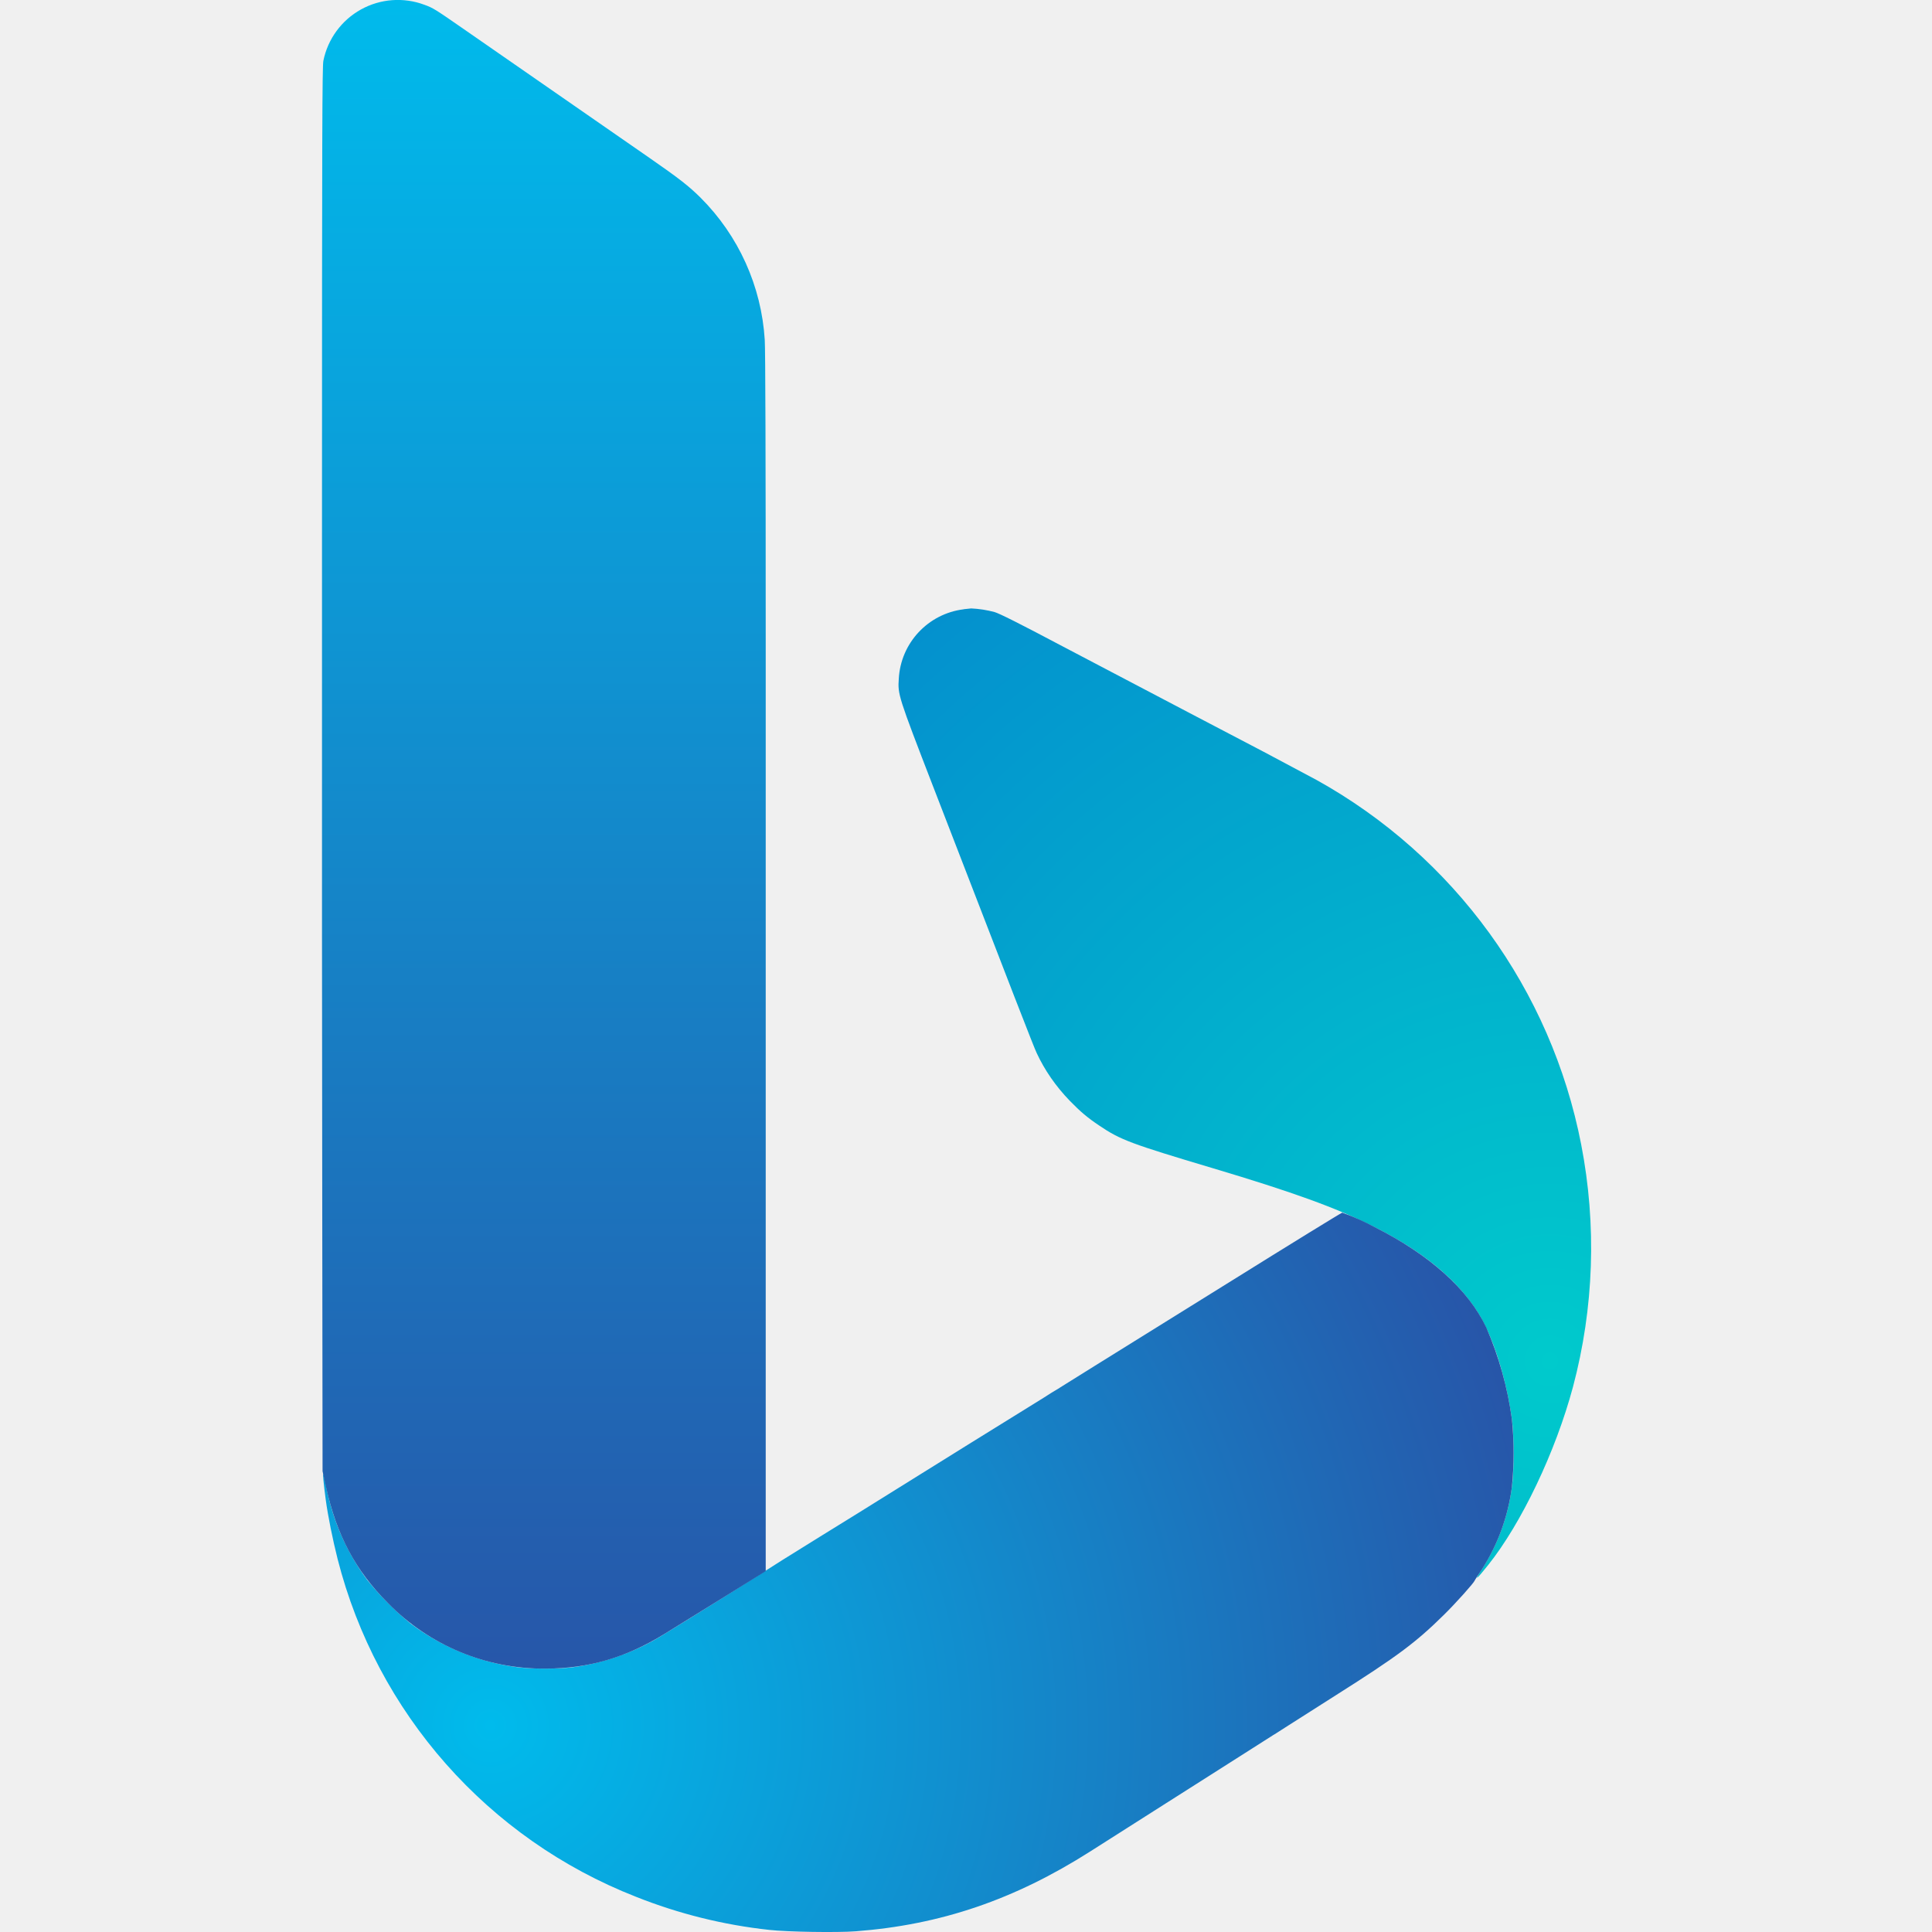
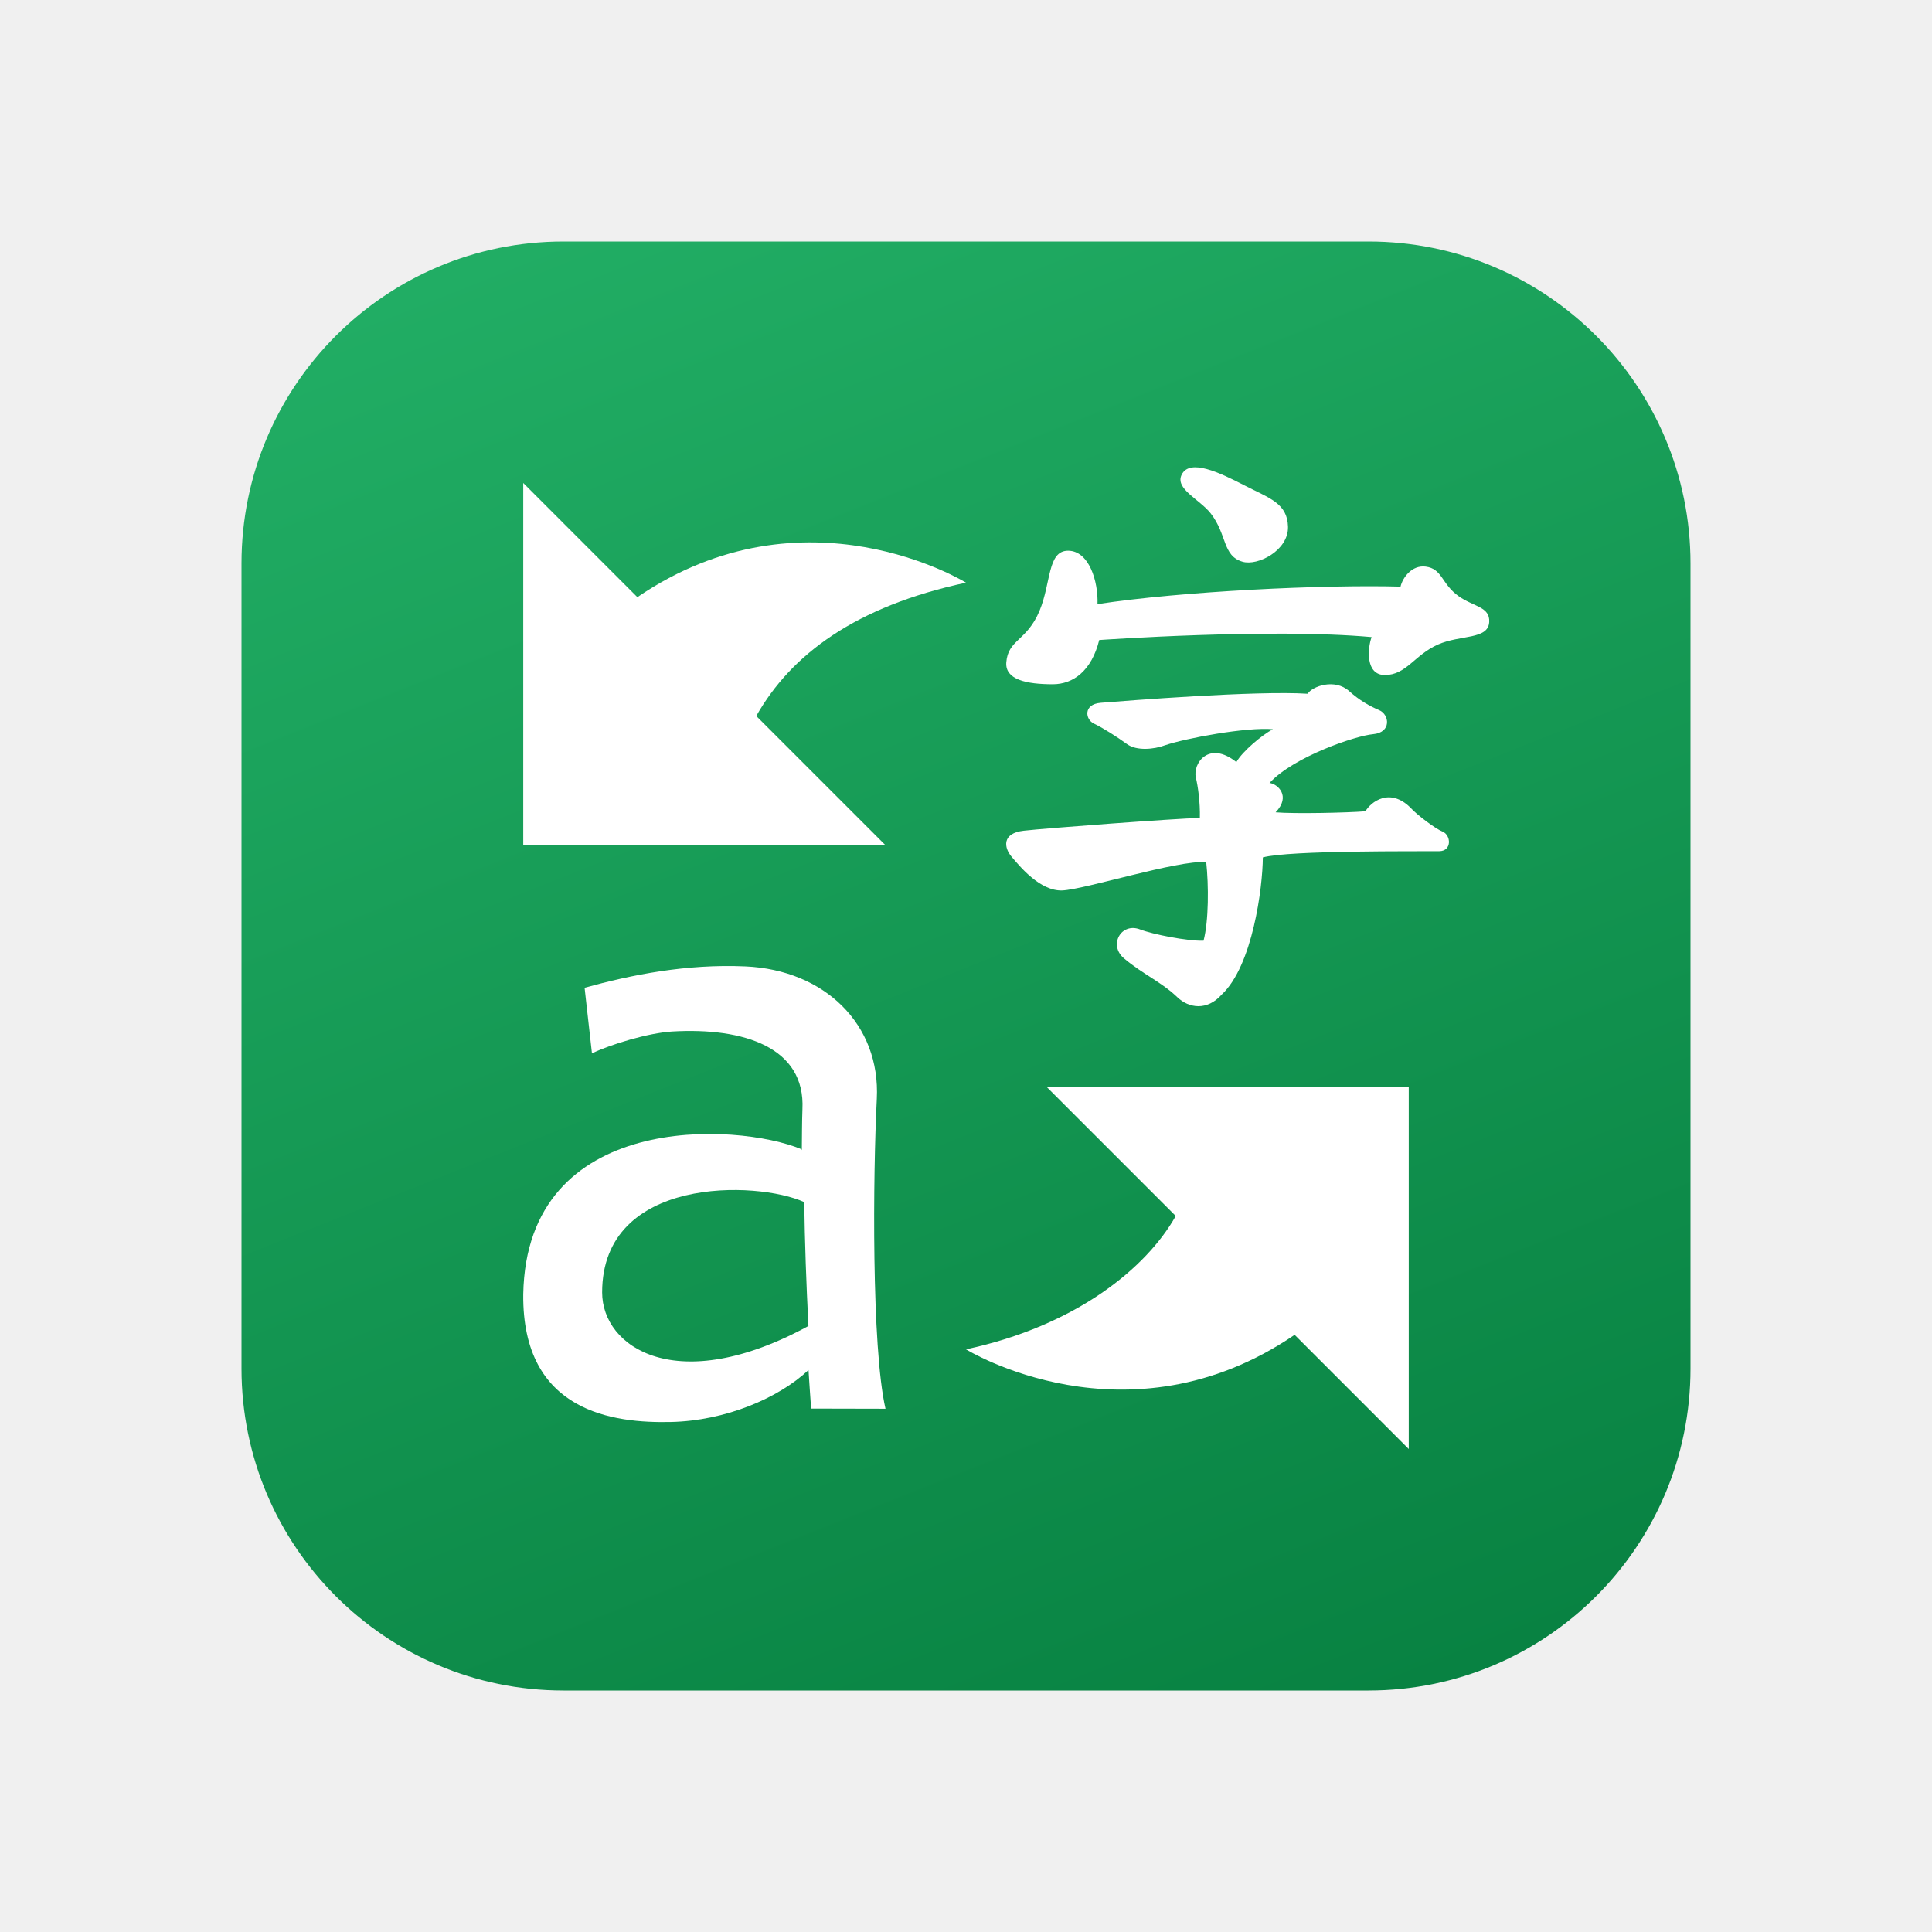
- <svg xmlns="http://www.w3.org/2000/svg" width="1em" height="1em" style="flex:none;line-height:1" viewBox="0 0 24 24">
-   <path fill="url(#a)" d="M11.97 7.569a.92.92 0 0 0-.805.863c-.013.195-.01.209.43 1.347 1 2.59 1.242 3.214 1.283 3.302.099.213.237.413.41.592.134.138.222.212.37.311.26.176.39.224 1.405.527.989.295 1.529.49 1.994.723.603.302 1.024.644 1.29 1.051.191.292.36.815.434 1.342.029.206.029.661 0 .847a2.491 2.491 0 0 1-.376 1.026c-.1.151-.065.126.081-.058.415-.52.838-1.408 1.054-2.213a6.728 6.728 0 0 0 .102-3.012 6.626 6.626 0 0 0-3.291-4.53 104.157 104.157 0 0 0-1.322-.698l-.254-.133a737.941 737.941 0 0 1-1.575-.827c-.548-.29-.78-.406-.846-.426a1.376 1.376 0 0 0-.29-.045l-.093.01z" />
-   <path fill="url(#b)" d="M13.164 17.24a4.385 4.385 0 0 0-.202.125 511.45 511.45 0 0 0-1.795 1.115 163.087 163.087 0 0 1-.989.614l-.463.288a99.198 99.198 0 0 1-1.502.941c-.326.2-.704.334-1.09.387-.18.024-.52.024-.7 0a2.807 2.807 0 0 1-1.318-.538 3.665 3.665 0 0 1-.543-.545 2.837 2.837 0 0 1-.506-1.141 2.161 2.161 0 0 0-.041-.182c-.008-.008.006.138.032.33.027.199.085.487.147.733a6.13 6.13 0 0 0 3.705 4.195 6.31 6.31 0 0 0 1.658.412c.22.025.844.035 1.074.017 1.054-.08 1.972-.393 2.913-.992a325.28 325.28 0 0 1 .937-.596l.384-.244.684-.435.234-.149.009-.005.025-.017.013-.007.172-.11.597-.38c.76-.481.987-.65 1.34-.998.148-.146.37-.394.381-.425.002-.007.042-.068.088-.136a2.49 2.49 0 0 0 .373-1.023 4.181 4.181 0 0 0 0-.847 4.336 4.336 0 0 0-.318-1.137c-.224-.472-.7-.9-1.383-1.245a2.972 2.972 0 0 0-.406-.181c-.01 0-.646.392-1.413.87a7089.171 7089.171 0 0 0-1.658 1.031l-.439.274z" />
-   <path fill="url(#c)" d="m4.003 14.946.004 3.33.042.193c.134.604.366 1.04.77 1.445a2.701 2.701 0 0 0 1.955.814c.536 0 1-.135 1.479-.43l.703-.435.556-.346V8.003c0-2.306-.004-3.675-.012-3.782a2.734 2.734 0 0 0-.797-1.765c-.145-.144-.268-.24-.637-.496A1780.102 1780.102 0 0 1 5.762.362C5.406.115 5.38.098 5.271.059a.943.943 0 0 0-1.254.696C4.003.818 4 1.659 4 6.223v5.394l.003 3.329z" />
-   <defs>
-     <radialGradient id="a" cx="93.717%" cy="77.818%" r="143.691%" fx="93.717%" fy="77.818%" gradientTransform="scale(-1 -.7146) rotate(49.288 2.035 -2.198)">
-       <stop offset="0%" stop-color="#00CACC" />
-       <stop offset="100%" stop-color="#048FCE" />
-     </radialGradient>
-     <radialGradient id="b" cx="13.893%" cy="71.448%" r="149.21%" fx="13.893%" fy="71.448%" gradientTransform="scale(.6042 1) rotate(-23.34 .184 .494)">
-       <stop offset="0%" stop-color="#00BBEC" />
-       <stop offset="100%" stop-color="#2756A9" />
-     </radialGradient>
-     <linearGradient id="c" x1="50%" x2="50%" y1="0%" y2="100%">
-       <stop offset="0%" stop-color="#00BBEC" />
-       <stop offset="100%" stop-color="#2756A9" />
-     </linearGradient>
-   </defs>
+ <svg xmlns="http://www.w3.org/2000/svg" viewBox="0 0 48 48" width="48px" height="48px">
+   <linearGradient id="OQUK~65JqW20DxfV98G4la" x1="16.326" x2="31.703" y1="45.262" y2="6.664" gradientTransform="matrix(1 0 0 -1 0 50)" gradientUnits="userSpaceOnUse">
+     <stop offset="0" stop-color="#21ad64" />
+     <stop offset="1" stop-color="#088242" />
+   </linearGradient>
+   <path fill="url(#OQUK~65JqW20DxfV98G4la)" d="M34,42H14c-4.418,0-8-3.582-8-8V14c0-4.418,3.582-8,8-8h20c4.418,0,8,3.582,8,8v20 C42,38.418,38.418,42,34,42z" />
+   <path fill="#fff" d="M27.345,17.461c0.655-0.053,3.866-0.307,5.143-0.225c0.114-0.184,0.671-0.391,1.035-0.063 c0.25,0.226,0.51,0.372,0.742,0.47c0.259,0.11,0.311,0.558-0.153,0.598c-0.422,0.036-1.966,0.555-2.571,1.212 c0.198,0.021,0.542,0.324,0.151,0.729c0.464,0.041,1.814,0.01,2.232-0.026c0.13-0.226,0.6-0.601,1.116-0.092 c0.156,0.175,0.618,0.524,0.798,0.596c0.216,0.087,0.238,0.484-0.078,0.488c-0.518,0.006-3.723-0.026-4.385,0.154 c-0.005,0.755-0.255,2.693-1.023,3.409c-0.364,0.409-0.819,0.336-1.102,0.064c-0.391-0.376-0.86-0.573-1.326-0.966 c-0.39-0.33-0.07-0.902,0.405-0.716c0.306,0.119,1.186,0.294,1.573,0.278c0.129-0.493,0.129-1.375,0.066-1.953 c-0.72-0.05-3.025,0.684-3.578,0.705s-1.064-0.611-1.257-0.837s-0.245-0.586,0.302-0.647c0.547-0.062,3.749-0.303,4.375-0.318 c0.01-0.39-0.048-0.789-0.099-1.002c-0.083-0.344,0.318-0.935,1.006-0.385c0.151-0.267,0.631-0.668,0.907-0.817 c-0.657-0.056-2.156,0.222-2.679,0.399c-0.268,0.101-0.705,0.146-0.945-0.029s-0.602-0.406-0.821-0.509 C26.962,17.877,26.907,17.497,27.345,17.461z" />
+   <path fill="#fff" d="M27.31,15.901c0,0,4.257-0.301,6.767-0.073c-0.104,0.29-0.151,0.943,0.329,0.943 c0.533,0,0.734-0.496,1.315-0.756c0.558-0.249,1.251-0.118,1.278-0.56c0.024-0.384-0.392-0.38-0.761-0.644 c-0.431-0.309-0.399-0.68-0.817-0.734c-0.339-0.044-0.572,0.269-0.625,0.497c-1.927-0.052-5.432,0.114-7.529,0.435 c0.021-0.57-0.212-1.327-0.731-1.327c-0.514,0-0.419,0.796-0.709,1.492c-0.315,0.756-0.784,0.711-0.826,1.285 C24.97,16.885,25.499,17,26.156,17C26.664,17,27.119,16.668,27.31,15.901z" />
+   <path fill="#fff" d="M29.36,11.789c0.204-0.401,0.94-0.049,1.558,0.27S31.987,12.5,32,13.089 c0.013,0.588-0.753,0.977-1.129,0.867c-0.502-0.146-0.38-0.671-0.789-1.198C29.804,12.402,29.18,12.145,29.36,11.789z" />
+   <path fill="#fff" d="M24,14.476c0,0-4-2.476-8.165,0.36L13,12v9h9l-3.211-3.211C19.655,16.258,21.26,15.063,24,14.476z" />
+   <path fill="#fff" d="M24,33.524c0,0,4,2.476,8.165-0.36L35,36v-9h-9l3.211,3.211C28.486,31.5,26.74,32.937,24,33.524z" />
+   <path fill="#fff" d="M22,35c-0.35-1.528-0.311-5.838-0.216-7.697c0.095-1.856-1.301-3.206-3.264-3.293 c-1.474-0.065-2.836,0.21-3.996,0.531l0.183,1.629c0.474-0.227,1.406-0.508,1.996-0.543c1.78-0.104,3.31,0.397,3.233,1.931 c-0.012,0.332-0.011,0.677-0.015,1.017l-0.012-0.024c-1.586-0.663-6.828-0.964-6.909,3.605c-0.03,2.943,2.263,3.204,3.667,3.173 c1.349-0.029,2.673-0.588,3.42-1.291c0.021,0.371,0.041,0.579,0.065,0.958L22,35z M14.96,32.11c0-2.899,3.854-2.778,5.021-2.244 c0.014,0.993,0.05,2.017,0.104,3.078C16.819,34.724,14.96,33.478,14.96,32.11z" />
</svg>
